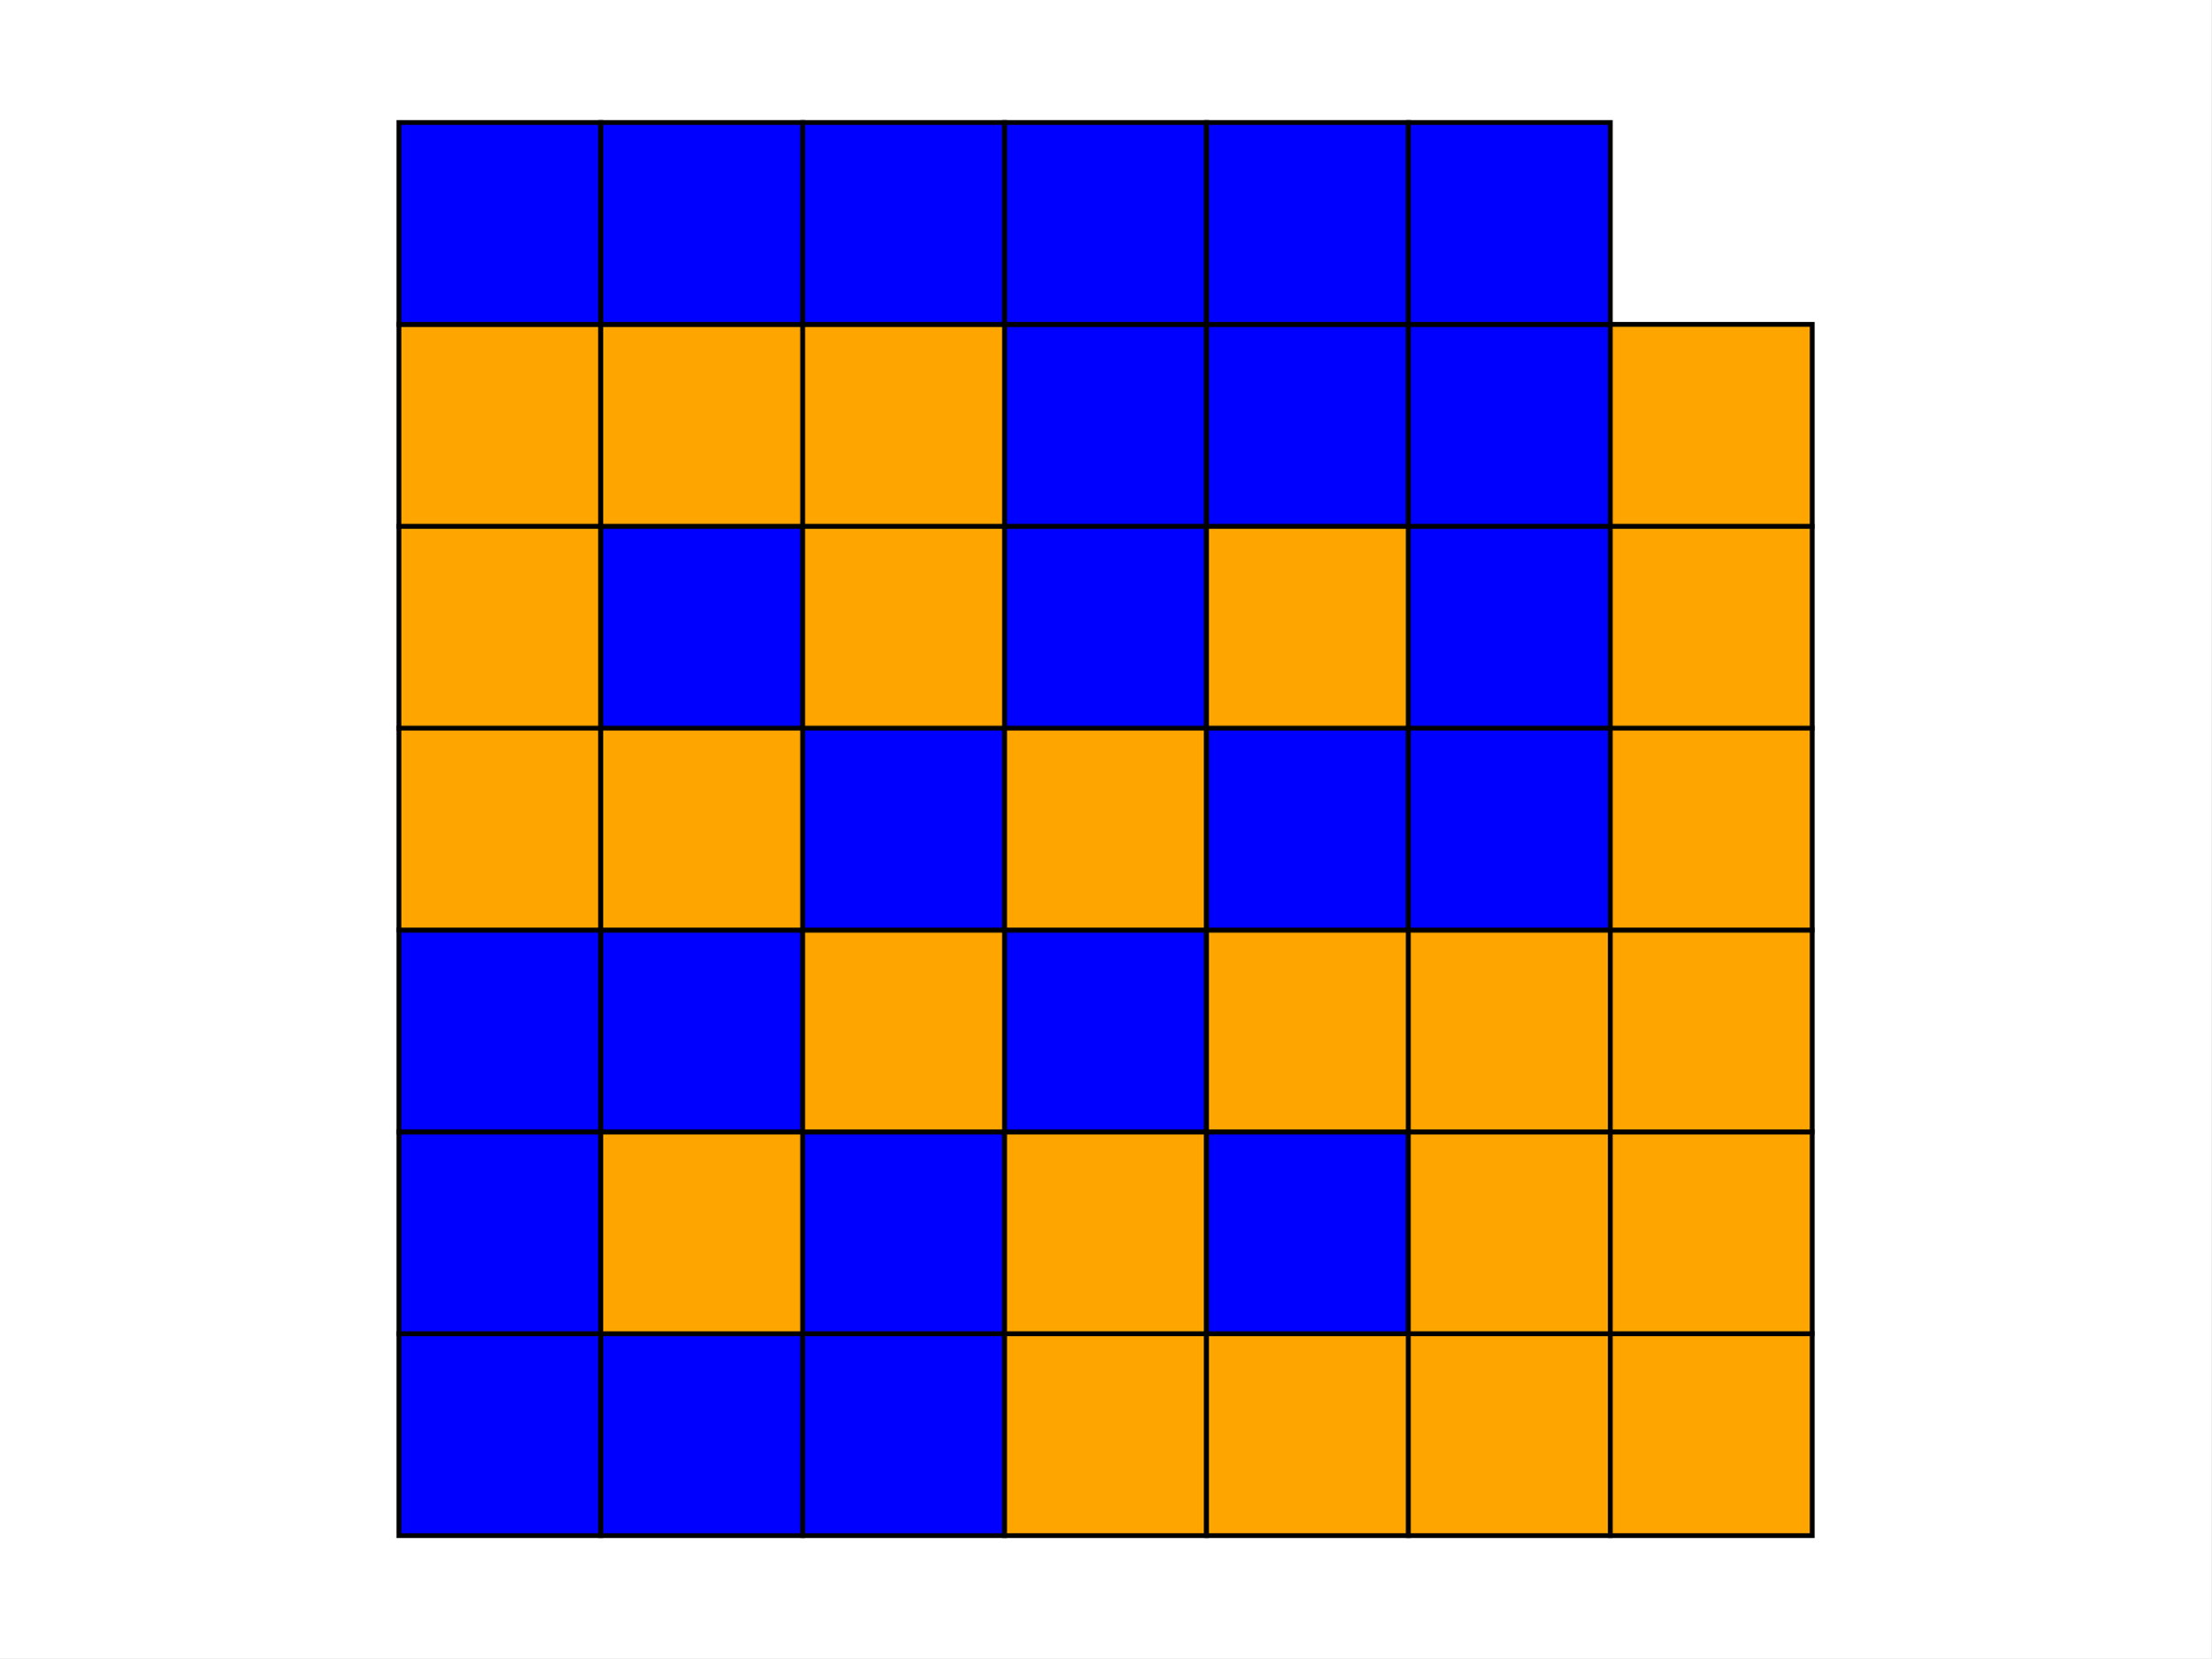
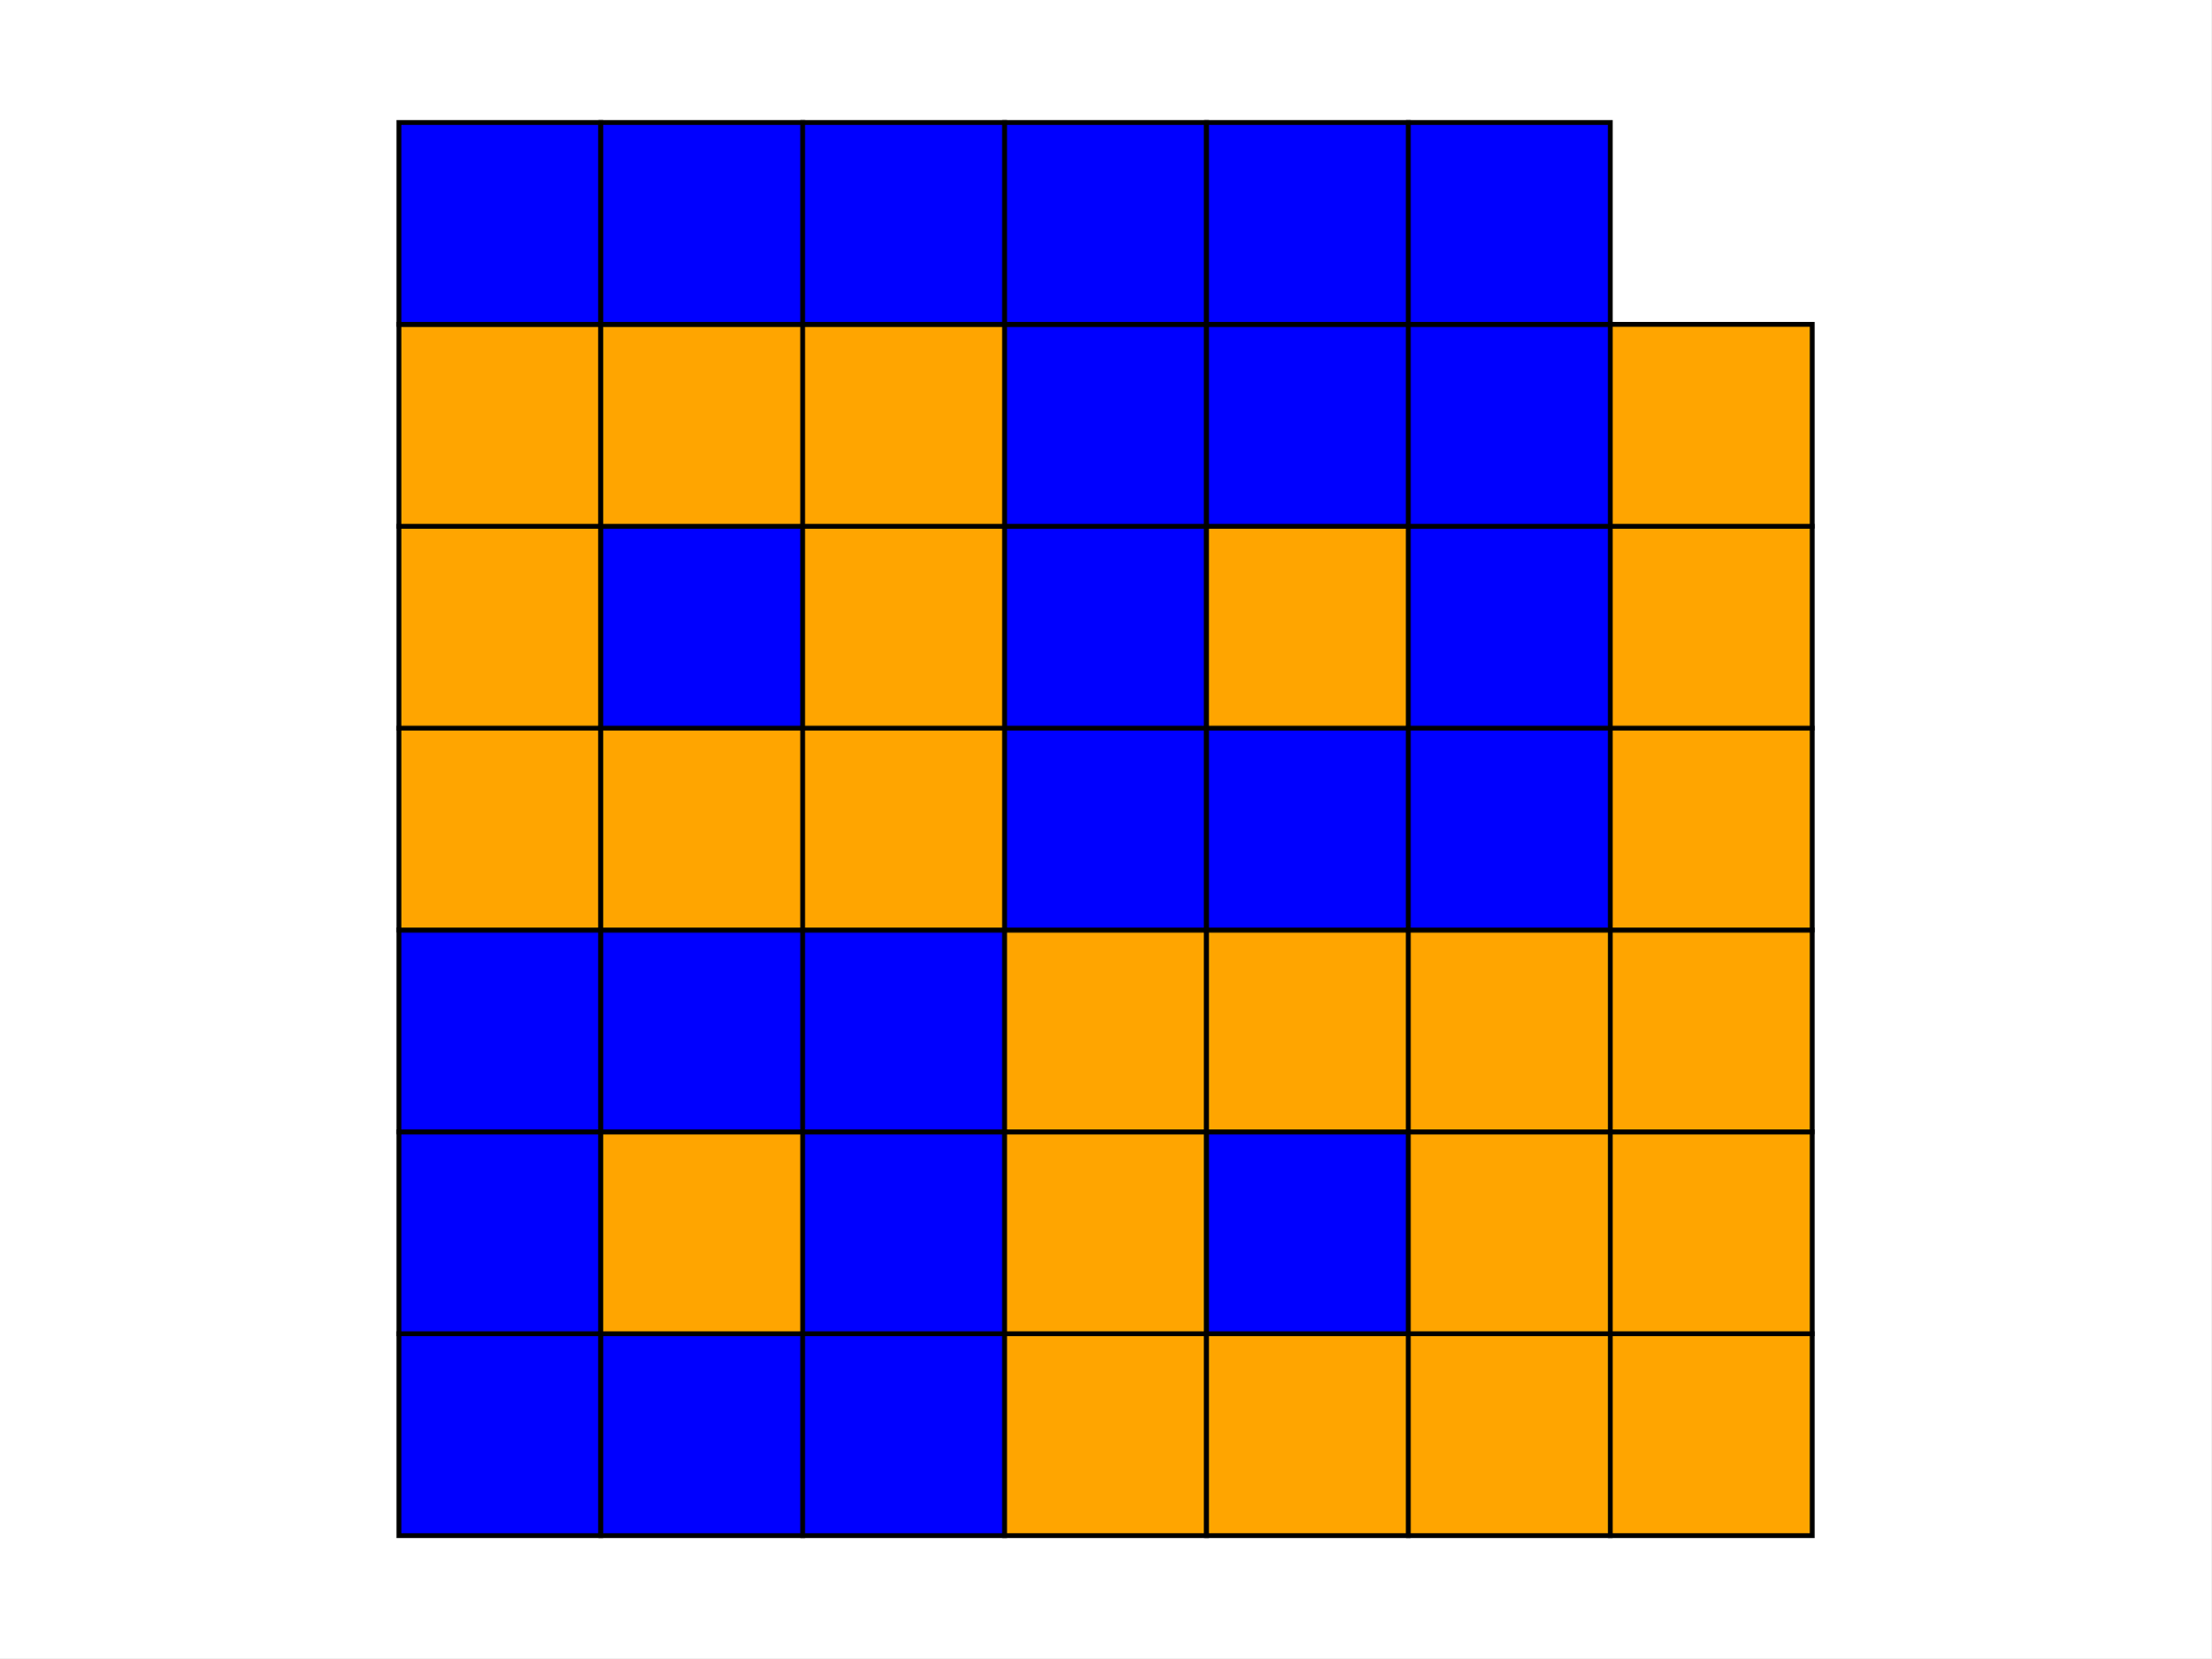
<svg xmlns="http://www.w3.org/2000/svg" width="460.8pt" height="345.6pt" viewBox="0 0 460.8 345.6" version="1.1">
  <defs>
    <style type="text/css">*{stroke-linejoin: round; stroke-linecap: butt}</style>
  </defs>
  <g id="figure_1">
    <g id="patch_1">
      <path d="M 0 345.6  L 460.8 345.6  L 460.8 0  L 0 0  z " style="fill: #ffffff" />
    </g>
    <g id="axes_1">
      <g id="patch_2">
-         <path d="M 83.127 320.073  L 125.205 320.073  L 125.205 277.995  L 83.127 277.995  z " clip-path="url(#pc83d411e60)" style="fill: #0000ff; stroke: #000000; stroke-linejoin: miter" />
+         <path d="M 83.127 320.073  L 125.205 320.073  L 125.205 277.995  L 83.127 277.995  z " clip-path="url(#pe8dbb53424)" style="fill: #0000ff; stroke: #000000; stroke-linejoin: miter" />
      </g>
      <g id="patch_3">
-         <path d="M 83.127 277.995  L 125.205 277.995  L 125.205 235.917  L 83.127 235.917  z " clip-path="url(#pc83d411e60)" style="fill: #0000ff; stroke: #000000; stroke-linejoin: miter" />
+         <path d="M 83.127 277.995  L 125.205 277.995  L 125.205 235.917  L 83.127 235.917  z " clip-path="url(#pe8dbb53424)" style="fill: #0000ff; stroke: #000000; stroke-linejoin: miter" />
      </g>
      <g id="patch_4">
-         <path d="M 83.127 235.917  L 125.205 235.917  L 125.205 193.839  L 83.127 193.839  z " clip-path="url(#pc83d411e60)" style="fill: #0000ff; stroke: #000000; stroke-linejoin: miter" />
+         <path d="M 83.127 235.917  L 125.205 235.917  L 125.205 193.839  L 83.127 193.839  z " clip-path="url(#pe8dbb53424)" style="fill: #0000ff; stroke: #000000; stroke-linejoin: miter" />
      </g>
      <g id="patch_5">
-         <path d="M 83.127 193.839  L 125.205 193.839  L 125.205 151.761  L 83.127 151.761  z " clip-path="url(#pc83d411e60)" style="fill: #ffa500; stroke: #000000; stroke-linejoin: miter" />
+         <path d="M 83.127 193.839  L 125.205 193.839  L 125.205 151.761  L 83.127 151.761  z " clip-path="url(#pe8dbb53424)" style="fill: #ffa500; stroke: #000000; stroke-linejoin: miter" />
      </g>
      <g id="patch_6">
-         <path d="M 83.127 151.761  L 125.205 151.761  L 125.205 109.683  L 83.127 109.683  z " clip-path="url(#pc83d411e60)" style="fill: #ffa500; stroke: #000000; stroke-linejoin: miter" />
+         <path d="M 83.127 151.761  L 125.205 151.761  L 125.205 109.683  L 83.127 109.683  z " clip-path="url(#pe8dbb53424)" style="fill: #ffa500; stroke: #000000; stroke-linejoin: miter" />
      </g>
      <g id="patch_7">
-         <path d="M 83.127 109.683  L 125.205 109.683  L 125.205 67.605  L 83.127 67.605  z " clip-path="url(#pc83d411e60)" style="fill: #ffa500; stroke: #000000; stroke-linejoin: miter" />
+         <path d="M 83.127 109.683  L 125.205 109.683  L 125.205 67.605  L 83.127 67.605  z " clip-path="url(#pe8dbb53424)" style="fill: #ffa500; stroke: #000000; stroke-linejoin: miter" />
      </g>
      <g id="patch_8">
-         <path d="M 83.127 67.605  L 125.205 67.605  L 125.205 25.527  L 83.127 25.527  z " clip-path="url(#pc83d411e60)" style="fill: #0000ff; stroke: #000000; stroke-linejoin: miter" />
+         <path d="M 83.127 67.605  L 125.205 67.605  L 125.205 25.527  L 83.127 25.527  z " clip-path="url(#pe8dbb53424)" style="fill: #0000ff; stroke: #000000; stroke-linejoin: miter" />
      </g>
      <g id="patch_9">
-         <path d="M 125.205 320.073  L 167.283 320.073  L 167.283 277.995  L 125.205 277.995  z " clip-path="url(#pc83d411e60)" style="fill: #0000ff; stroke: #000000; stroke-linejoin: miter" />
+         <path d="M 125.205 320.073  L 167.283 320.073  L 167.283 277.995  L 125.205 277.995  z " clip-path="url(#pe8dbb53424)" style="fill: #0000ff; stroke: #000000; stroke-linejoin: miter" />
      </g>
      <g id="patch_10">
-         <path d="M 125.205 277.995  L 167.283 277.995  L 167.283 235.917  L 125.205 235.917  z " clip-path="url(#pc83d411e60)" style="fill: #ffa500; stroke: #000000; stroke-linejoin: miter" />
+         <path d="M 125.205 277.995  L 167.283 277.995  L 167.283 235.917  L 125.205 235.917  z " clip-path="url(#pe8dbb53424)" style="fill: #ffa500; stroke: #000000; stroke-linejoin: miter" />
      </g>
      <g id="patch_11">
-         <path d="M 125.205 235.917  L 167.283 235.917  L 167.283 193.839  L 125.205 193.839  z " clip-path="url(#pc83d411e60)" style="fill: #0000ff; stroke: #000000; stroke-linejoin: miter" />
+         <path d="M 125.205 235.917  L 167.283 235.917  L 167.283 193.839  L 125.205 193.839  z " clip-path="url(#pe8dbb53424)" style="fill: #0000ff; stroke: #000000; stroke-linejoin: miter" />
      </g>
      <g id="patch_12">
-         <path d="M 125.205 193.839  L 167.283 193.839  L 167.283 151.761  L 125.205 151.761  z " clip-path="url(#pc83d411e60)" style="fill: #ffa500; stroke: #000000; stroke-linejoin: miter" />
+         <path d="M 125.205 193.839  L 167.283 193.839  L 167.283 151.761  L 125.205 151.761  z " clip-path="url(#pe8dbb53424)" style="fill: #ffa500; stroke: #000000; stroke-linejoin: miter" />
      </g>
      <g id="patch_13">
-         <path d="M 125.205 151.761  L 167.283 151.761  L 167.283 109.683  L 125.205 109.683  z " clip-path="url(#pc83d411e60)" style="fill: #0000ff; stroke: #000000; stroke-linejoin: miter" />
+         <path d="M 125.205 151.761  L 167.283 151.761  L 167.283 109.683  L 125.205 109.683  z " clip-path="url(#pe8dbb53424)" style="fill: #0000ff; stroke: #000000; stroke-linejoin: miter" />
      </g>
      <g id="patch_14">
-         <path d="M 125.205 109.683  L 167.283 109.683  L 167.283 67.605  L 125.205 67.605  z " clip-path="url(#pc83d411e60)" style="fill: #ffa500; stroke: #000000; stroke-linejoin: miter" />
+         <path d="M 125.205 109.683  L 167.283 109.683  L 167.283 67.605  L 125.205 67.605  z " clip-path="url(#pe8dbb53424)" style="fill: #ffa500; stroke: #000000; stroke-linejoin: miter" />
      </g>
      <g id="patch_15">
-         <path d="M 125.205 67.605  L 167.283 67.605  L 167.283 25.527  L 125.205 25.527  z " clip-path="url(#pc83d411e60)" style="fill: #0000ff; stroke: #000000; stroke-linejoin: miter" />
+         <path d="M 125.205 67.605  L 167.283 67.605  L 167.283 25.527  L 125.205 25.527  z " clip-path="url(#pe8dbb53424)" style="fill: #0000ff; stroke: #000000; stroke-linejoin: miter" />
      </g>
      <g id="patch_16">
-         <path d="M 167.283 320.073  L 209.361 320.073  L 209.361 277.995  L 167.283 277.995  z " clip-path="url(#pc83d411e60)" style="fill: #0000ff; stroke: #000000; stroke-linejoin: miter" />
+         <path d="M 167.283 320.073  L 209.361 320.073  L 209.361 277.995  L 167.283 277.995  z " clip-path="url(#pe8dbb53424)" style="fill: #0000ff; stroke: #000000; stroke-linejoin: miter" />
      </g>
      <g id="patch_17">
-         <path d="M 167.283 277.995  L 209.361 277.995  L 209.361 235.917  L 167.283 235.917  z " clip-path="url(#pc83d411e60)" style="fill: #0000ff; stroke: #000000; stroke-linejoin: miter" />
+         <path d="M 167.283 277.995  L 209.361 277.995  L 209.361 235.917  L 167.283 235.917  z " clip-path="url(#pe8dbb53424)" style="fill: #0000ff; stroke: #000000; stroke-linejoin: miter" />
      </g>
      <g id="patch_18">
-         <path d="M 167.283 235.917  L 209.361 235.917  L 209.361 193.839  L 167.283 193.839  z " clip-path="url(#pc83d411e60)" style="fill: #ffa500; stroke: #000000; stroke-linejoin: miter" />
+         <path d="M 167.283 235.917  L 209.361 235.917  L 209.361 193.839  L 167.283 193.839  z " clip-path="url(#pe8dbb53424)" style="fill: #0000ff; stroke: #000000; stroke-linejoin: miter" />
      </g>
      <g id="patch_19">
-         <path d="M 167.283 193.839  L 209.361 193.839  L 209.361 151.761  L 167.283 151.761  z " clip-path="url(#pc83d411e60)" style="fill: #0000ff; stroke: #000000; stroke-linejoin: miter" />
+         <path d="M 167.283 193.839  L 209.361 193.839  L 209.361 151.761  L 167.283 151.761  z " clip-path="url(#pe8dbb53424)" style="fill: #ffa500; stroke: #000000; stroke-linejoin: miter" />
      </g>
      <g id="patch_20">
-         <path d="M 167.283 151.761  L 209.361 151.761  L 209.361 109.683  L 167.283 109.683  z " clip-path="url(#pc83d411e60)" style="fill: #ffa500; stroke: #000000; stroke-linejoin: miter" />
+         <path d="M 167.283 151.761  L 209.361 151.761  L 209.361 109.683  L 167.283 109.683  z " clip-path="url(#pe8dbb53424)" style="fill: #ffa500; stroke: #000000; stroke-linejoin: miter" />
      </g>
      <g id="patch_21">
-         <path d="M 167.283 109.683  L 209.361 109.683  L 209.361 67.605  L 167.283 67.605  z " clip-path="url(#pc83d411e60)" style="fill: #ffa500; stroke: #000000; stroke-linejoin: miter" />
+         <path d="M 167.283 109.683  L 209.361 109.683  L 209.361 67.605  L 167.283 67.605  z " clip-path="url(#pe8dbb53424)" style="fill: #ffa500; stroke: #000000; stroke-linejoin: miter" />
      </g>
      <g id="patch_22">
-         <path d="M 167.283 67.605  L 209.361 67.605  L 209.361 25.527  L 167.283 25.527  z " clip-path="url(#pc83d411e60)" style="fill: #0000ff; stroke: #000000; stroke-linejoin: miter" />
+         <path d="M 167.283 67.605  L 209.361 67.605  L 209.361 25.527  L 167.283 25.527  z " clip-path="url(#pe8dbb53424)" style="fill: #0000ff; stroke: #000000; stroke-linejoin: miter" />
      </g>
      <g id="patch_23">
-         <path d="M 209.361 320.073  L 251.439 320.073  L 251.439 277.995  L 209.361 277.995  z " clip-path="url(#pc83d411e60)" style="fill: #ffa500; stroke: #000000; stroke-linejoin: miter" />
+         <path d="M 209.361 320.073  L 251.439 320.073  L 251.439 277.995  L 209.361 277.995  z " clip-path="url(#pe8dbb53424)" style="fill: #ffa500; stroke: #000000; stroke-linejoin: miter" />
      </g>
      <g id="patch_24">
-         <path d="M 209.361 277.995  L 251.439 277.995  L 251.439 235.917  L 209.361 235.917  z " clip-path="url(#pc83d411e60)" style="fill: #ffa500; stroke: #000000; stroke-linejoin: miter" />
+         <path d="M 209.361 277.995  L 251.439 277.995  L 251.439 235.917  L 209.361 235.917  z " clip-path="url(#pe8dbb53424)" style="fill: #ffa500; stroke: #000000; stroke-linejoin: miter" />
      </g>
      <g id="patch_25">
-         <path d="M 209.361 235.917  L 251.439 235.917  L 251.439 193.839  L 209.361 193.839  z " clip-path="url(#pc83d411e60)" style="fill: #0000ff; stroke: #000000; stroke-linejoin: miter" />
+         <path d="M 209.361 235.917  L 251.439 235.917  L 251.439 193.839  L 209.361 193.839  z " clip-path="url(#pe8dbb53424)" style="fill: #ffa500; stroke: #000000; stroke-linejoin: miter" />
      </g>
      <g id="patch_26">
-         <path d="M 209.361 193.839  L 251.439 193.839  L 251.439 151.761  L 209.361 151.761  z " clip-path="url(#pc83d411e60)" style="fill: #ffa500; stroke: #000000; stroke-linejoin: miter" />
+         <path d="M 209.361 193.839  L 251.439 193.839  L 251.439 151.761  L 209.361 151.761  z " clip-path="url(#pe8dbb53424)" style="fill: #0000ff; stroke: #000000; stroke-linejoin: miter" />
      </g>
      <g id="patch_27">
-         <path d="M 209.361 151.761  L 251.439 151.761  L 251.439 109.683  L 209.361 109.683  z " clip-path="url(#pc83d411e60)" style="fill: #0000ff; stroke: #000000; stroke-linejoin: miter" />
+         <path d="M 209.361 151.761  L 251.439 151.761  L 251.439 109.683  L 209.361 109.683  z " clip-path="url(#pe8dbb53424)" style="fill: #0000ff; stroke: #000000; stroke-linejoin: miter" />
      </g>
      <g id="patch_28">
-         <path d="M 209.361 109.683  L 251.439 109.683  L 251.439 67.605  L 209.361 67.605  z " clip-path="url(#pc83d411e60)" style="fill: #0000ff; stroke: #000000; stroke-linejoin: miter" />
+         <path d="M 209.361 109.683  L 251.439 109.683  L 251.439 67.605  L 209.361 67.605  z " clip-path="url(#pe8dbb53424)" style="fill: #0000ff; stroke: #000000; stroke-linejoin: miter" />
      </g>
      <g id="patch_29">
-         <path d="M 209.361 67.605  L 251.439 67.605  L 251.439 25.527  L 209.361 25.527  z " clip-path="url(#pc83d411e60)" style="fill: #0000ff; stroke: #000000; stroke-linejoin: miter" />
+         <path d="M 209.361 67.605  L 251.439 67.605  L 251.439 25.527  L 209.361 25.527  z " clip-path="url(#pe8dbb53424)" style="fill: #0000ff; stroke: #000000; stroke-linejoin: miter" />
      </g>
      <g id="patch_30">
-         <path d="M 251.439 320.073  L 293.517 320.073  L 293.517 277.995  L 251.439 277.995  z " clip-path="url(#pc83d411e60)" style="fill: #ffa500; stroke: #000000; stroke-linejoin: miter" />
+         <path d="M 251.439 320.073  L 293.517 320.073  L 293.517 277.995  L 251.439 277.995  z " clip-path="url(#pe8dbb53424)" style="fill: #ffa500; stroke: #000000; stroke-linejoin: miter" />
      </g>
      <g id="patch_31">
-         <path d="M 251.439 277.995  L 293.517 277.995  L 293.517 235.917  L 251.439 235.917  z " clip-path="url(#pc83d411e60)" style="fill: #0000ff; stroke: #000000; stroke-linejoin: miter" />
+         <path d="M 251.439 277.995  L 293.517 277.995  L 293.517 235.917  L 251.439 235.917  z " clip-path="url(#pe8dbb53424)" style="fill: #0000ff; stroke: #000000; stroke-linejoin: miter" />
      </g>
      <g id="patch_32">
-         <path d="M 251.439 235.917  L 293.517 235.917  L 293.517 193.839  L 251.439 193.839  z " clip-path="url(#pc83d411e60)" style="fill: #ffa500; stroke: #000000; stroke-linejoin: miter" />
+         <path d="M 251.439 235.917  L 293.517 235.917  L 293.517 193.839  L 251.439 193.839  z " clip-path="url(#pe8dbb53424)" style="fill: #ffa500; stroke: #000000; stroke-linejoin: miter" />
      </g>
      <g id="patch_33">
-         <path d="M 251.439 193.839  L 293.517 193.839  L 293.517 151.761  L 251.439 151.761  z " clip-path="url(#pc83d411e60)" style="fill: #0000ff; stroke: #000000; stroke-linejoin: miter" />
+         <path d="M 251.439 193.839  L 293.517 193.839  L 293.517 151.761  L 251.439 151.761  z " clip-path="url(#pe8dbb53424)" style="fill: #0000ff; stroke: #000000; stroke-linejoin: miter" />
      </g>
      <g id="patch_34">
-         <path d="M 251.439 151.761  L 293.517 151.761  L 293.517 109.683  L 251.439 109.683  z " clip-path="url(#pc83d411e60)" style="fill: #ffa500; stroke: #000000; stroke-linejoin: miter" />
+         <path d="M 251.439 151.761  L 293.517 151.761  L 293.517 109.683  L 251.439 109.683  z " clip-path="url(#pe8dbb53424)" style="fill: #ffa500; stroke: #000000; stroke-linejoin: miter" />
      </g>
      <g id="patch_35">
-         <path d="M 251.439 109.683  L 293.517 109.683  L 293.517 67.605  L 251.439 67.605  z " clip-path="url(#pc83d411e60)" style="fill: #0000ff; stroke: #000000; stroke-linejoin: miter" />
+         <path d="M 251.439 109.683  L 293.517 109.683  L 293.517 67.605  L 251.439 67.605  z " clip-path="url(#pe8dbb53424)" style="fill: #0000ff; stroke: #000000; stroke-linejoin: miter" />
      </g>
      <g id="patch_36">
-         <path d="M 251.439 67.605  L 293.517 67.605  L 293.517 25.527  L 251.439 25.527  z " clip-path="url(#pc83d411e60)" style="fill: #0000ff; stroke: #000000; stroke-linejoin: miter" />
+         <path d="M 251.439 67.605  L 293.517 67.605  L 293.517 25.527  L 251.439 25.527  z " clip-path="url(#pe8dbb53424)" style="fill: #0000ff; stroke: #000000; stroke-linejoin: miter" />
      </g>
      <g id="patch_37">
-         <path d="M 293.517 320.073  L 335.595 320.073  L 335.595 277.995  L 293.517 277.995  z " clip-path="url(#pc83d411e60)" style="fill: #ffa500; stroke: #000000; stroke-linejoin: miter" />
+         <path d="M 293.517 320.073  L 335.595 320.073  L 335.595 277.995  L 293.517 277.995  z " clip-path="url(#pe8dbb53424)" style="fill: #ffa500; stroke: #000000; stroke-linejoin: miter" />
      </g>
      <g id="patch_38">
-         <path d="M 293.517 277.995  L 335.595 277.995  L 335.595 235.917  L 293.517 235.917  z " clip-path="url(#pc83d411e60)" style="fill: #ffa500; stroke: #000000; stroke-linejoin: miter" />
+         <path d="M 293.517 277.995  L 335.595 277.995  L 335.595 235.917  L 293.517 235.917  z " clip-path="url(#pe8dbb53424)" style="fill: #ffa500; stroke: #000000; stroke-linejoin: miter" />
      </g>
      <g id="patch_39">
-         <path d="M 293.517 235.917  L 335.595 235.917  L 335.595 193.839  L 293.517 193.839  z " clip-path="url(#pc83d411e60)" style="fill: #ffa500; stroke: #000000; stroke-linejoin: miter" />
+         <path d="M 293.517 235.917  L 335.595 235.917  L 335.595 193.839  L 293.517 193.839  z " clip-path="url(#pe8dbb53424)" style="fill: #ffa500; stroke: #000000; stroke-linejoin: miter" />
      </g>
      <g id="patch_40">
-         <path d="M 293.517 193.839  L 335.595 193.839  L 335.595 151.761  L 293.517 151.761  z " clip-path="url(#pc83d411e60)" style="fill: #0000ff; stroke: #000000; stroke-linejoin: miter" />
+         <path d="M 293.517 193.839  L 335.595 193.839  L 335.595 151.761  L 293.517 151.761  z " clip-path="url(#pe8dbb53424)" style="fill: #0000ff; stroke: #000000; stroke-linejoin: miter" />
      </g>
      <g id="patch_41">
-         <path d="M 293.517 151.761  L 335.595 151.761  L 335.595 109.683  L 293.517 109.683  z " clip-path="url(#pc83d411e60)" style="fill: #0000ff; stroke: #000000; stroke-linejoin: miter" />
+         <path d="M 293.517 151.761  L 335.595 151.761  L 335.595 109.683  L 293.517 109.683  z " clip-path="url(#pe8dbb53424)" style="fill: #0000ff; stroke: #000000; stroke-linejoin: miter" />
      </g>
      <g id="patch_42">
-         <path d="M 293.517 109.683  L 335.595 109.683  L 335.595 67.605  L 293.517 67.605  z " clip-path="url(#pc83d411e60)" style="fill: #0000ff; stroke: #000000; stroke-linejoin: miter" />
+         <path d="M 293.517 109.683  L 335.595 109.683  L 335.595 67.605  L 293.517 67.605  z " clip-path="url(#pe8dbb53424)" style="fill: #0000ff; stroke: #000000; stroke-linejoin: miter" />
      </g>
      <g id="patch_43">
-         <path d="M 293.517 67.605  L 335.595 67.605  L 335.595 25.527  L 293.517 25.527  z " clip-path="url(#pc83d411e60)" style="fill: #0000ff; stroke: #000000; stroke-linejoin: miter" />
+         <path d="M 293.517 67.605  L 335.595 67.605  L 335.595 25.527  L 293.517 25.527  z " clip-path="url(#pe8dbb53424)" style="fill: #0000ff; stroke: #000000; stroke-linejoin: miter" />
      </g>
      <g id="patch_44">
-         <path d="M 335.595 320.073  L 377.673 320.073  L 377.673 277.995  L 335.595 277.995  z " clip-path="url(#pc83d411e60)" style="fill: #ffa500; stroke: #000000; stroke-linejoin: miter" />
+         <path d="M 335.595 320.073  L 377.673 320.073  L 377.673 277.995  L 335.595 277.995  z " clip-path="url(#pe8dbb53424)" style="fill: #ffa500; stroke: #000000; stroke-linejoin: miter" />
      </g>
      <g id="patch_45">
-         <path d="M 335.595 277.995  L 377.673 277.995  L 377.673 235.917  L 335.595 235.917  z " clip-path="url(#pc83d411e60)" style="fill: #ffa500; stroke: #000000; stroke-linejoin: miter" />
+         <path d="M 335.595 277.995  L 377.673 277.995  L 377.673 235.917  L 335.595 235.917  z " clip-path="url(#pe8dbb53424)" style="fill: #ffa500; stroke: #000000; stroke-linejoin: miter" />
      </g>
      <g id="patch_46">
-         <path d="M 335.595 235.917  L 377.673 235.917  L 377.673 193.839  L 335.595 193.839  z " clip-path="url(#pc83d411e60)" style="fill: #ffa500; stroke: #000000; stroke-linejoin: miter" />
+         <path d="M 335.595 235.917  L 377.673 235.917  L 377.673 193.839  L 335.595 193.839  z " clip-path="url(#pe8dbb53424)" style="fill: #ffa500; stroke: #000000; stroke-linejoin: miter" />
      </g>
      <g id="patch_47">
-         <path d="M 335.595 193.839  L 377.673 193.839  L 377.673 151.761  L 335.595 151.761  z " clip-path="url(#pc83d411e60)" style="fill: #ffa500; stroke: #000000; stroke-linejoin: miter" />
+         <path d="M 335.595 193.839  L 377.673 193.839  L 377.673 151.761  L 335.595 151.761  z " clip-path="url(#pe8dbb53424)" style="fill: #ffa500; stroke: #000000; stroke-linejoin: miter" />
      </g>
      <g id="patch_48">
-         <path d="M 335.595 151.761  L 377.673 151.761  L 377.673 109.683  L 335.595 109.683  z " clip-path="url(#pc83d411e60)" style="fill: #ffa500; stroke: #000000; stroke-linejoin: miter" />
+         <path d="M 335.595 151.761  L 377.673 151.761  L 377.673 109.683  L 335.595 109.683  z " clip-path="url(#pe8dbb53424)" style="fill: #ffa500; stroke: #000000; stroke-linejoin: miter" />
      </g>
      <g id="patch_49">
-         <path d="M 335.595 109.683  L 377.673 109.683  L 377.673 67.605  L 335.595 67.605  z " clip-path="url(#pc83d411e60)" style="fill: #ffa500; stroke: #000000; stroke-linejoin: miter" />
+         <path d="M 335.595 109.683  L 377.673 109.683  L 377.673 67.605  L 335.595 67.605  z " clip-path="url(#pe8dbb53424)" style="fill: #ffa500; stroke: #000000; stroke-linejoin: miter" />
      </g>
    </g>
  </g>
  <defs>
-     <clipPath id="pc83d411e60">
+     <clipPath id="pe8dbb53424">
      <rect x="68.4" y="10.8" width="324" height="324" />
    </clipPath>
  </defs>
</svg>
